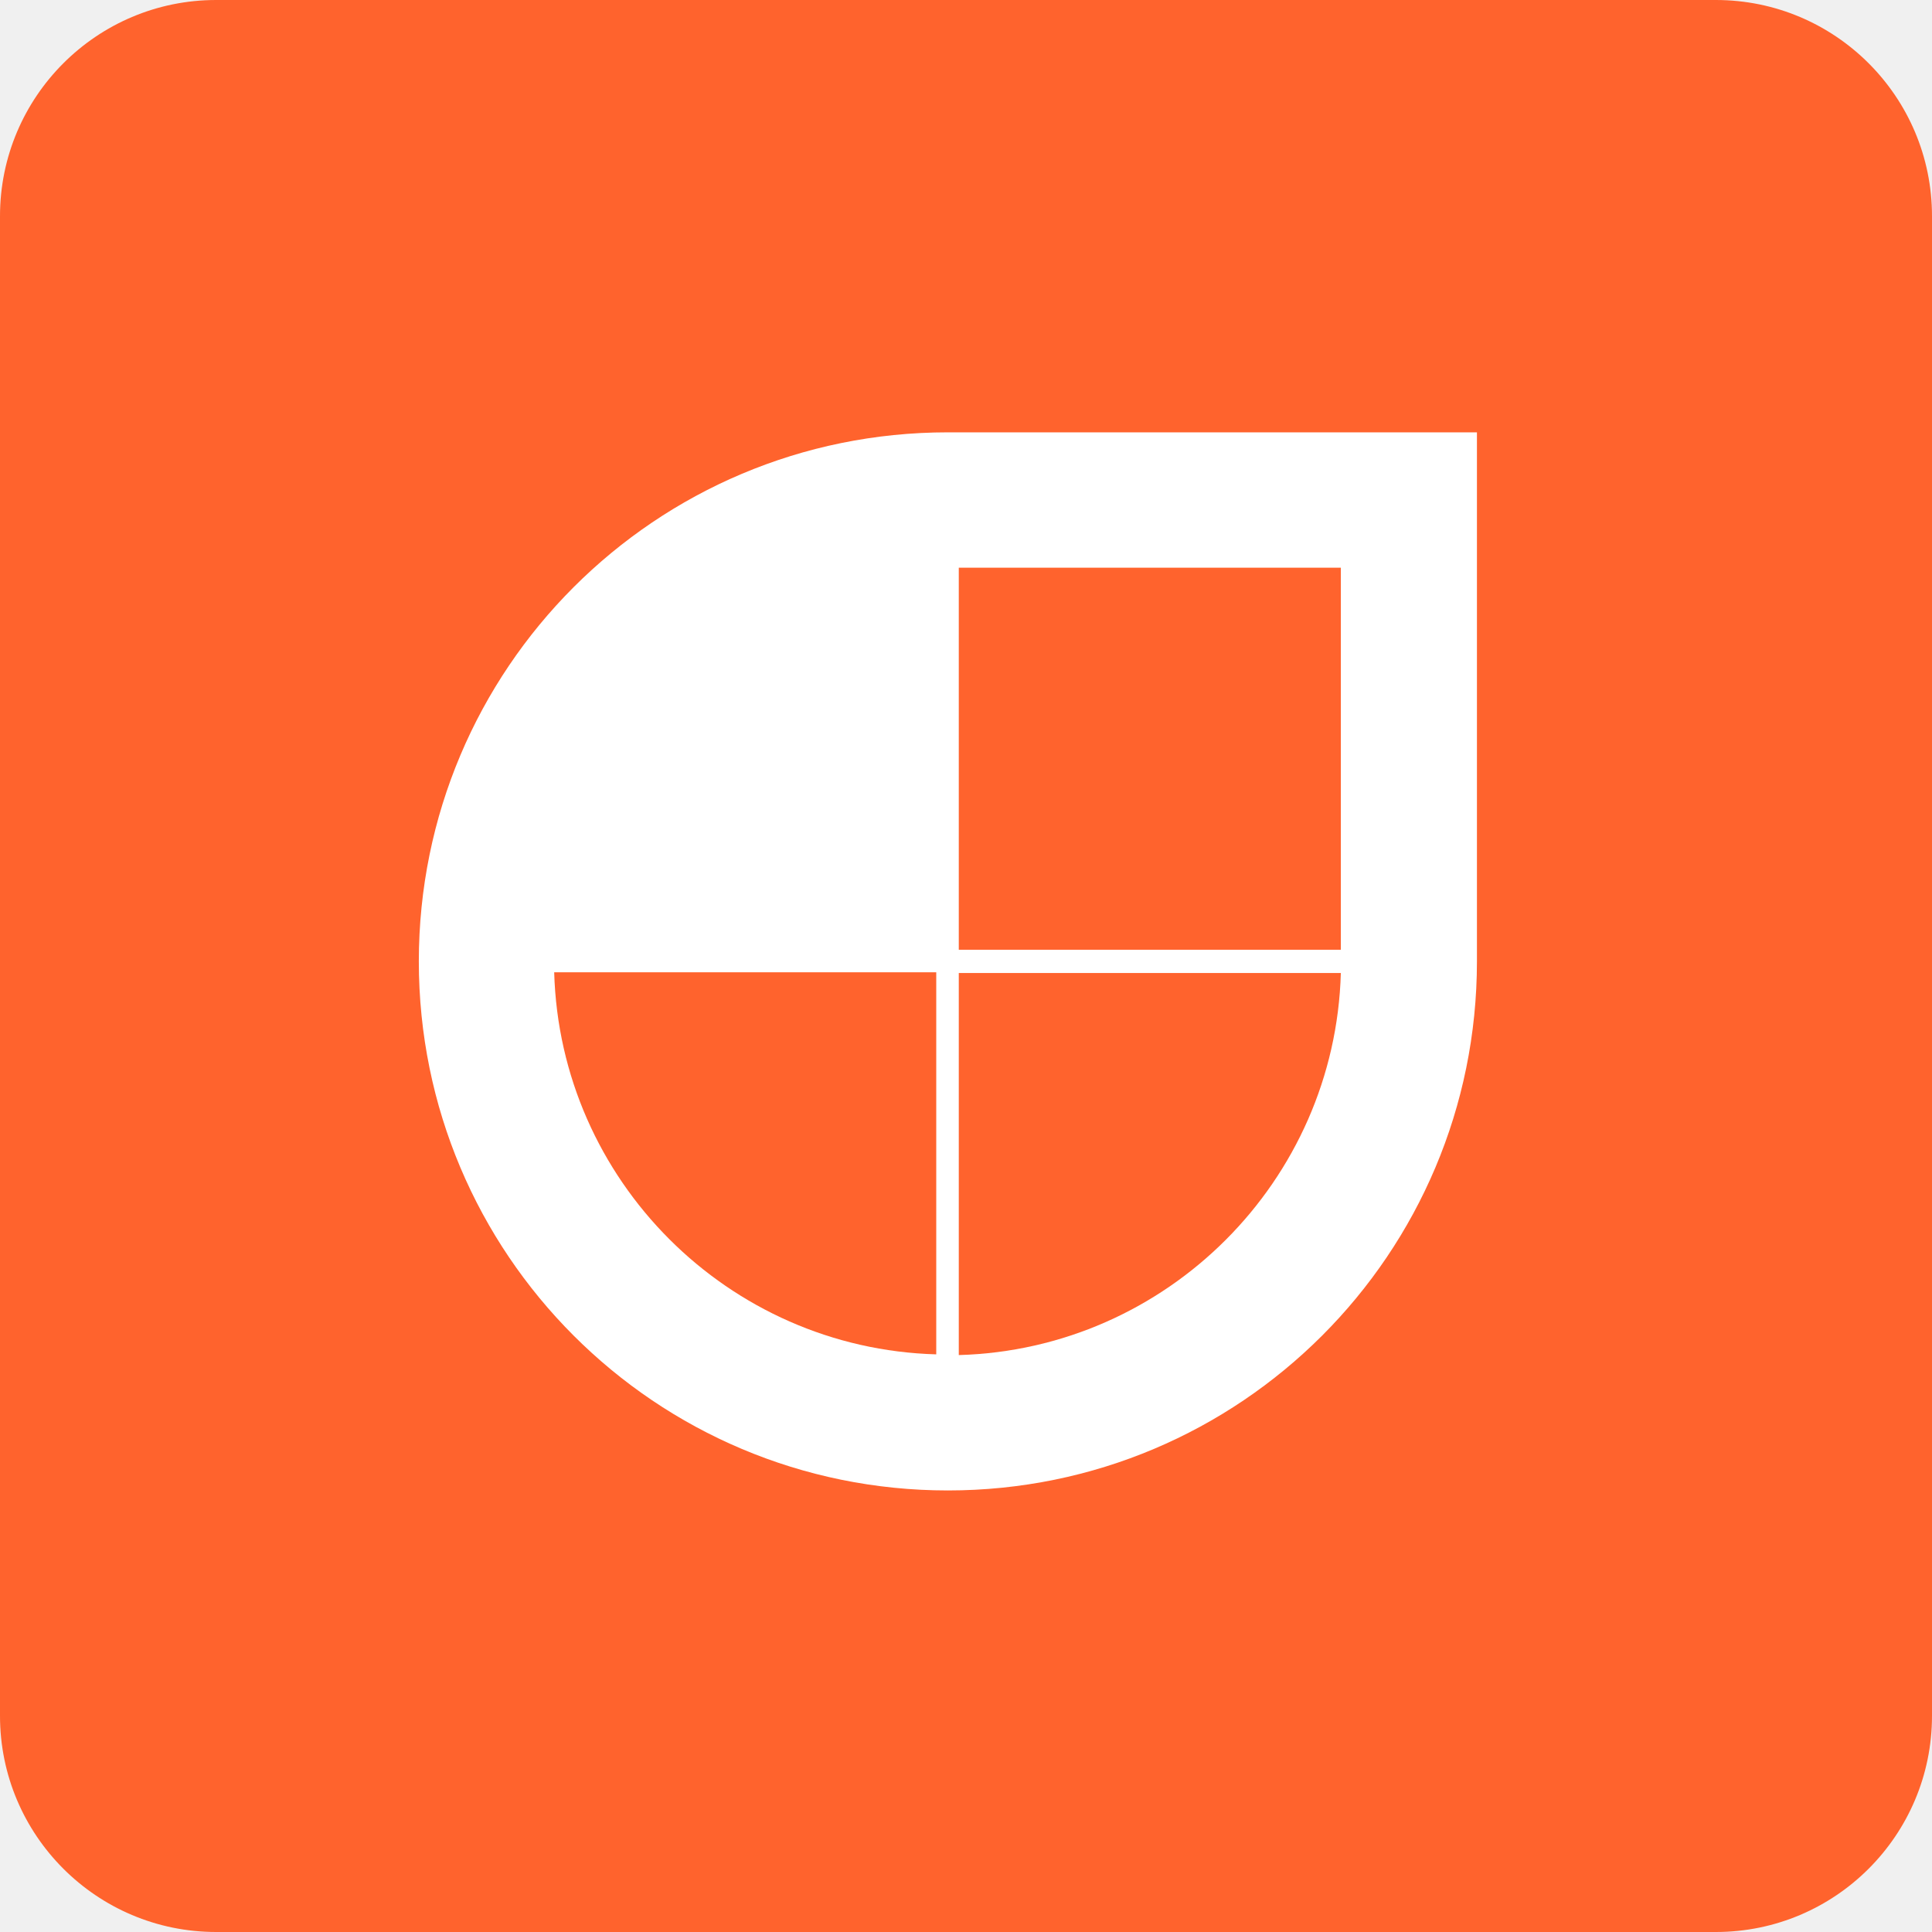
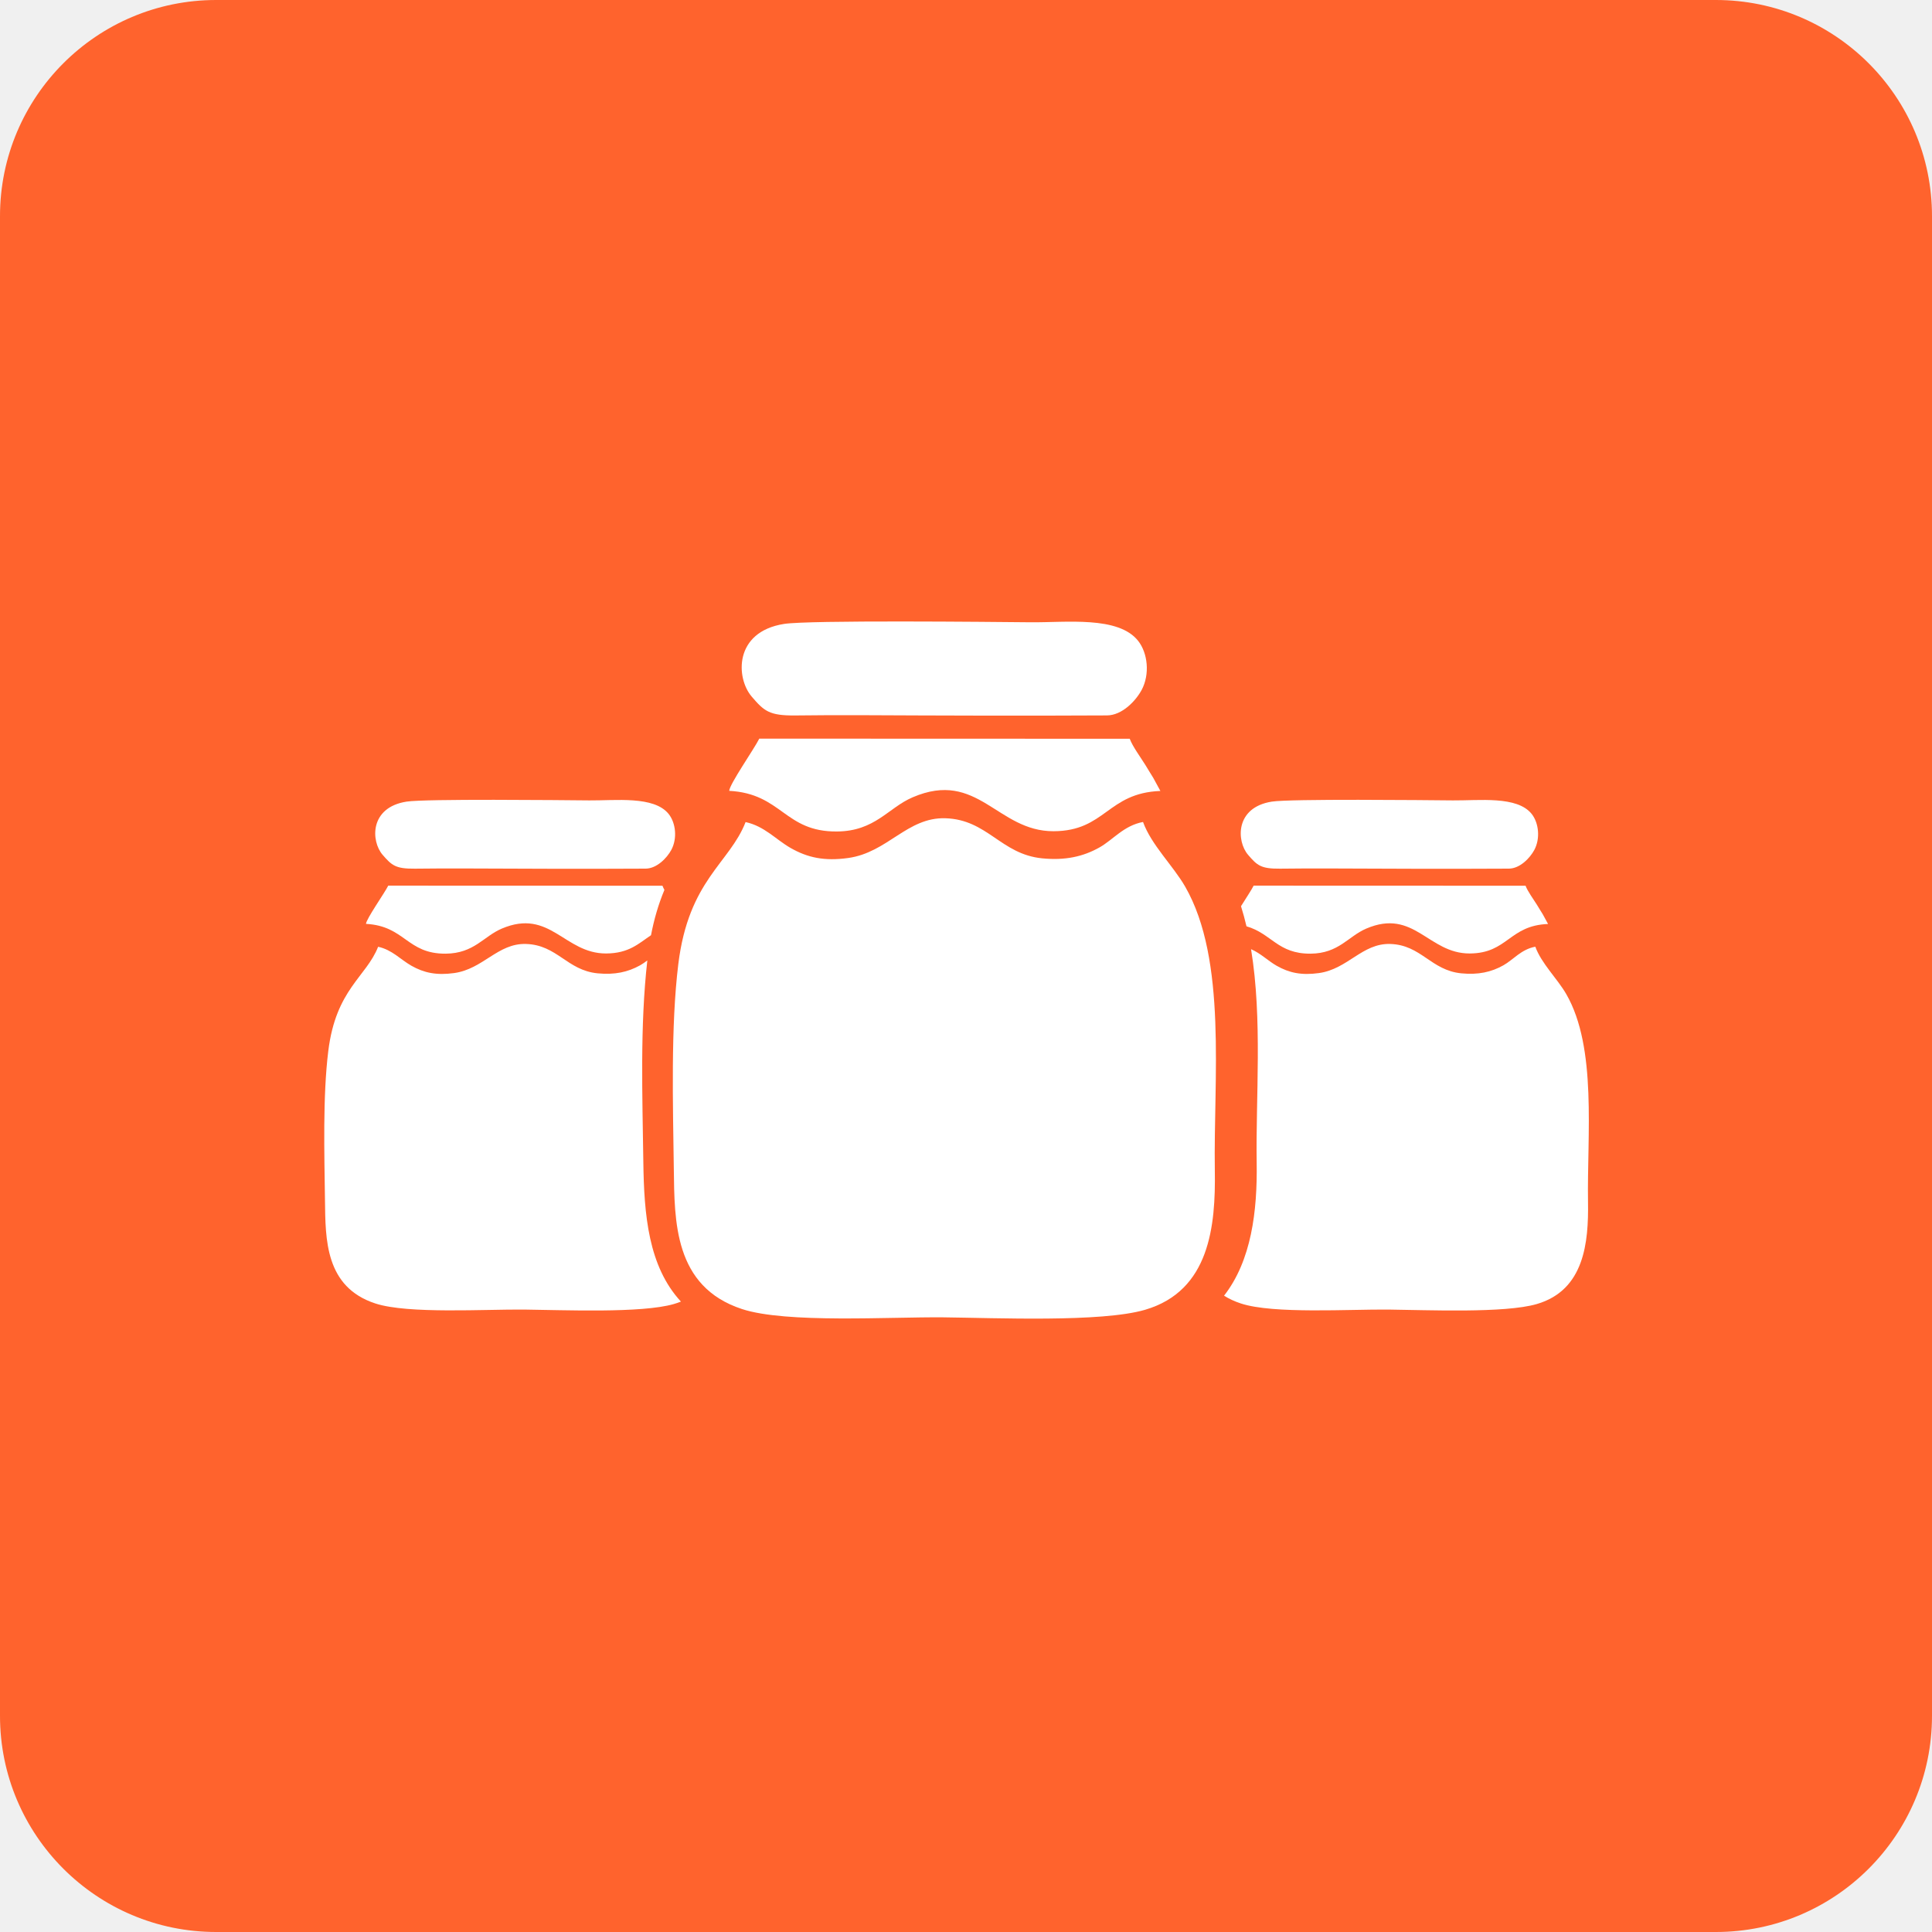
<svg xmlns="http://www.w3.org/2000/svg" width="143px" height="143px" viewBox="0 0 143 143" version="1.1">
  <g id="About" stroke="none" stroke-width="1" fill="none" fill-rule="evenodd">
-     <g id="Artboard" transform="translate(-167, -893)">
-       <g id="jamstack" transform="translate(167, 893)">
+     <g id="Artboard" transform="translate(-167, -963)">
+       <g id="jamstack" transform="translate(167, 963)">
        <rect id="Rectangle" fill="#FF632D" x="0" y="0" width="143" height="143" rx="16" />
-         <g id="jamstack-logo-2020" transform="translate(31, 32)" fill-rule="nonzero">
-           <path d="M39.159,0 C17.506,0 0,17.506 0,39.159 C0,60.812 17.506,78.318 39.159,78.318 C60.812,78.318 78.318,60.812 78.318,39.159 L78.318,0 L39.159,0 Z" id="Path" fill="#FFFFFF" />
-           <path d="M10.019,39.966 C10.45,55.372 22.892,67.814 38.298,68.245 L38.298,39.966 L10.019,39.966 Z" id="Path" fill="#FF632D" />
-           <path d="M39.966,68.298 C55.372,67.867 67.814,55.425 68.245,40.02 L39.966,40.02 L39.966,68.298 Z" id="Path" fill="#FF632D" />
-           <polygon id="Path" fill="#FF632D" points="68.245 10.019 39.966 10.019 39.966 38.297 68.245 38.297" />
+         <g id="Group-4" transform="translate(24, 46)" fill="#FFFFFF">
+           <path d="M66.6,49.902 C66.962,50.13 67.377,50.326 67.856,50.482 C70.256,51.267 75.901,50.9 78.792,50.93 C81.606,50.96 87.379,51.215 89.751,50.52 C93.268,49.491 93.587,45.966 93.539,42.965 C93.461,38.02 94.223,31.556 91.927,27.576 C91.273,26.441 90.087,25.311 89.639,24.072 C88.59,24.267 88.016,25.033 87.274,25.45 C86.382,25.952 85.412,26.165 84.164,26.043 C81.91,25.823 81.195,23.937 78.897,23.869 C76.825,23.808 75.763,25.728 73.62,26.024 C72.336,26.202 71.418,26.011 70.486,25.478 C69.843,25.109 69.316,24.567 68.598,24.255 C69.453,29.434 68.939,35.254 69.015,40.054 C69.072,43.661 68.62,47.31 66.6,49.902 Z M70.138,13.333 C67.403,13.761 67.517,16.269 68.378,17.271 C69.05,18.054 69.326,18.308 70.739,18.296 C71.871,18.286 73.016,18.275 74.146,18.28 C78.651,18.302 83.175,18.318 87.677,18.293 C88.506,18.289 89.249,17.5 89.565,16.91 C90.019,16.062 89.897,14.91 89.37,14.246 C88.293,12.891 85.461,13.262 83.541,13.243 C81.399,13.223 71.508,13.118 70.138,13.333 Z M68.261,22.562 C70.126,23.101 70.571,24.607 73.011,24.587 C75.087,24.569 75.786,23.306 77.122,22.733 C80.669,21.213 81.714,24.584 84.781,24.573 C87.602,24.562 87.695,22.499 90.582,22.39 L90.192,21.674 C90.01,21.39 89.934,21.25 89.761,20.973 C89.514,20.575 89.068,19.971 88.917,19.559 L68.791,19.552 C68.648,19.841 68.231,20.474 67.855,21.075 C68.008,21.561 68.142,22.057 68.261,22.562 L68.261,22.562 Z" id="Fill-2" />
+           <path d="M3.987,24.077 C3.106,26.315 0.866,27.214 0.3,31.782 C-0.117,35.147 0.008,39.414 0.054,42.862 C0.092,45.714 0.055,49.269 3.794,50.482 C6.214,51.267 11.907,50.9 14.822,50.93 C17.66,50.96 23.482,51.215 25.874,50.52 C26.058,50.467 26.233,50.406 26.4,50.34 C23.989,47.727 23.67,43.923 23.617,39.994 C23.551,35.111 23.363,29.954 23.913,25.089 C23.738,25.221 23.562,25.346 23.377,25.45 C22.476,25.952 21.498,26.165 20.24,26.043 C17.967,25.823 17.245,23.937 14.928,23.869 C12.838,23.808 11.768,25.728 9.607,26.024 C8.311,26.202 7.386,26.011 6.446,25.478 C5.643,25.021 5.019,24.298 3.987,24.077 Z M6.095,13.333 C3.337,13.761 3.452,16.269 4.32,17.271 C4.999,18.054 5.277,18.308 6.702,18.296 C7.843,18.286 8.997,18.275 10.137,18.28 C14.68,18.302 19.242,18.318 23.783,18.293 C24.619,18.289 25.368,17.5 25.687,16.91 C26.144,16.062 26.022,14.91 25.49,14.246 C24.403,12.891 21.547,13.262 19.612,13.243 C17.451,13.223 7.477,13.118 6.095,13.333 Z M3.089,22.382 C5.989,22.538 6.109,24.611 8.993,24.587 C11.086,24.569 11.791,23.306 13.138,22.733 C16.716,21.213 17.769,24.584 20.862,24.573 C22.551,24.566 23.271,23.836 24.186,23.221 C24.407,22.061 24.728,20.946 25.178,19.867 C25.118,19.757 25.067,19.653 25.033,19.559 L4.737,19.552 C4.453,20.118 3.116,22.004 3.089,22.382 L3.089,22.382 Z" id="Fill-3" />
+           <path d="M31.186,14.847 C29.996,17.902 26.97,19.131 26.205,25.367 C25.642,29.959 25.81,35.784 25.873,40.491 C25.925,44.385 25.874,49.238 30.925,50.893 C34.195,51.965 41.886,51.464 45.825,51.505 C49.658,51.545 57.525,51.893 60.756,50.945 C65.547,49.54 65.982,44.728 65.917,40.632 C65.81,33.882 66.848,25.058 63.721,19.624 C62.829,18.074 61.214,16.533 60.603,14.84 C59.174,15.108 58.392,16.153 57.382,16.723 C56.165,17.408 54.843,17.698 53.144,17.532 C50.074,17.231 49.098,14.657 45.968,14.564 C43.144,14.481 41.699,17.101 38.779,17.506 C37.029,17.749 35.78,17.488 34.509,16.759 C33.424,16.137 32.581,15.15 31.186,14.847 Z M34.034,0.181 C30.308,0.766 30.464,4.19 31.637,5.558 C32.553,6.627 32.929,6.973 34.854,6.956 C36.396,6.942 37.955,6.927 39.496,6.935 C45.633,6.964 51.796,6.986 57.93,6.953 C59.06,6.947 60.072,5.869 60.503,5.064 C61.121,3.906 60.956,2.335 60.237,1.429 C58.769,-0.422 54.911,0.084 52.296,0.059 C49.377,0.032 35.901,-0.112 34.034,0.181 Z M29.973,12.535 C33.891,12.747 34.053,15.577 37.95,15.544 C40.777,15.52 41.73,13.795 43.55,13.014 C48.383,10.939 49.806,15.541 53.984,15.524 C57.829,15.51 57.955,12.694 61.888,12.544 L61.357,11.568 C61.109,11.18 61.006,10.99 60.77,10.61 C60.432,10.067 59.825,9.243 59.619,8.68 L32.2,8.671 C31.816,9.443 30.01,12.019 29.973,12.535 L29.973,12.535 Z" id="Fill-4" />
        </g>
      </g>
    </g>
  </g>
</svg>
